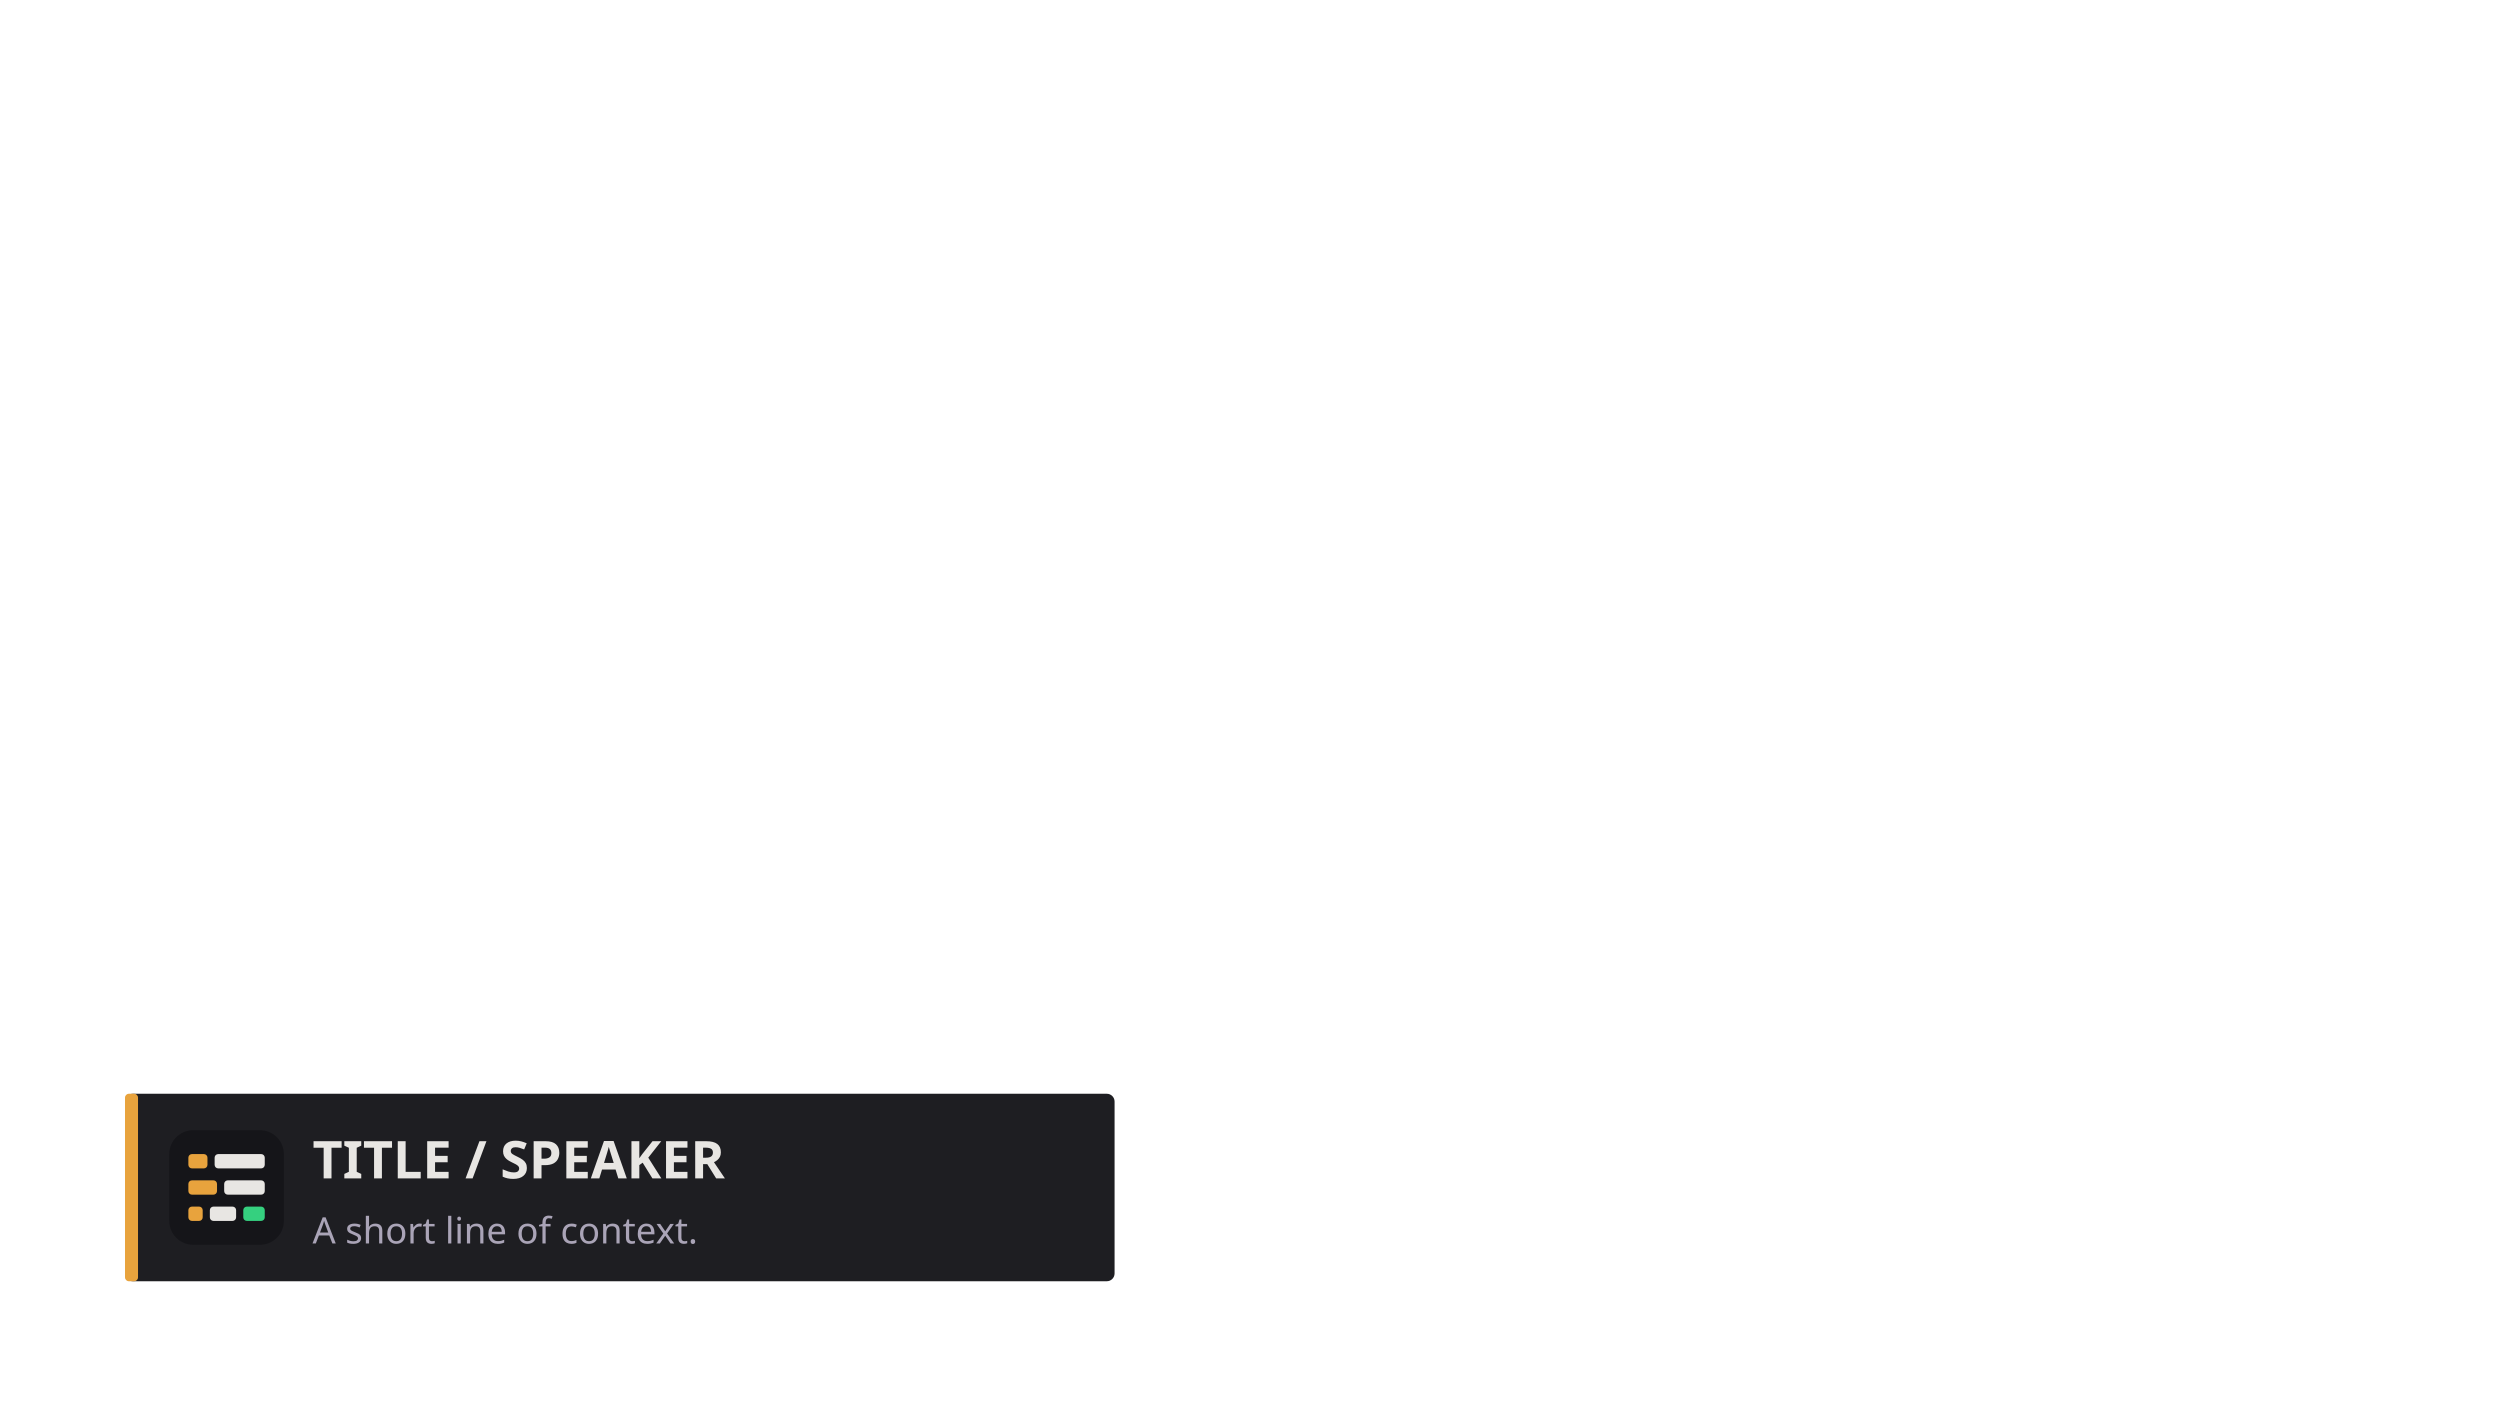
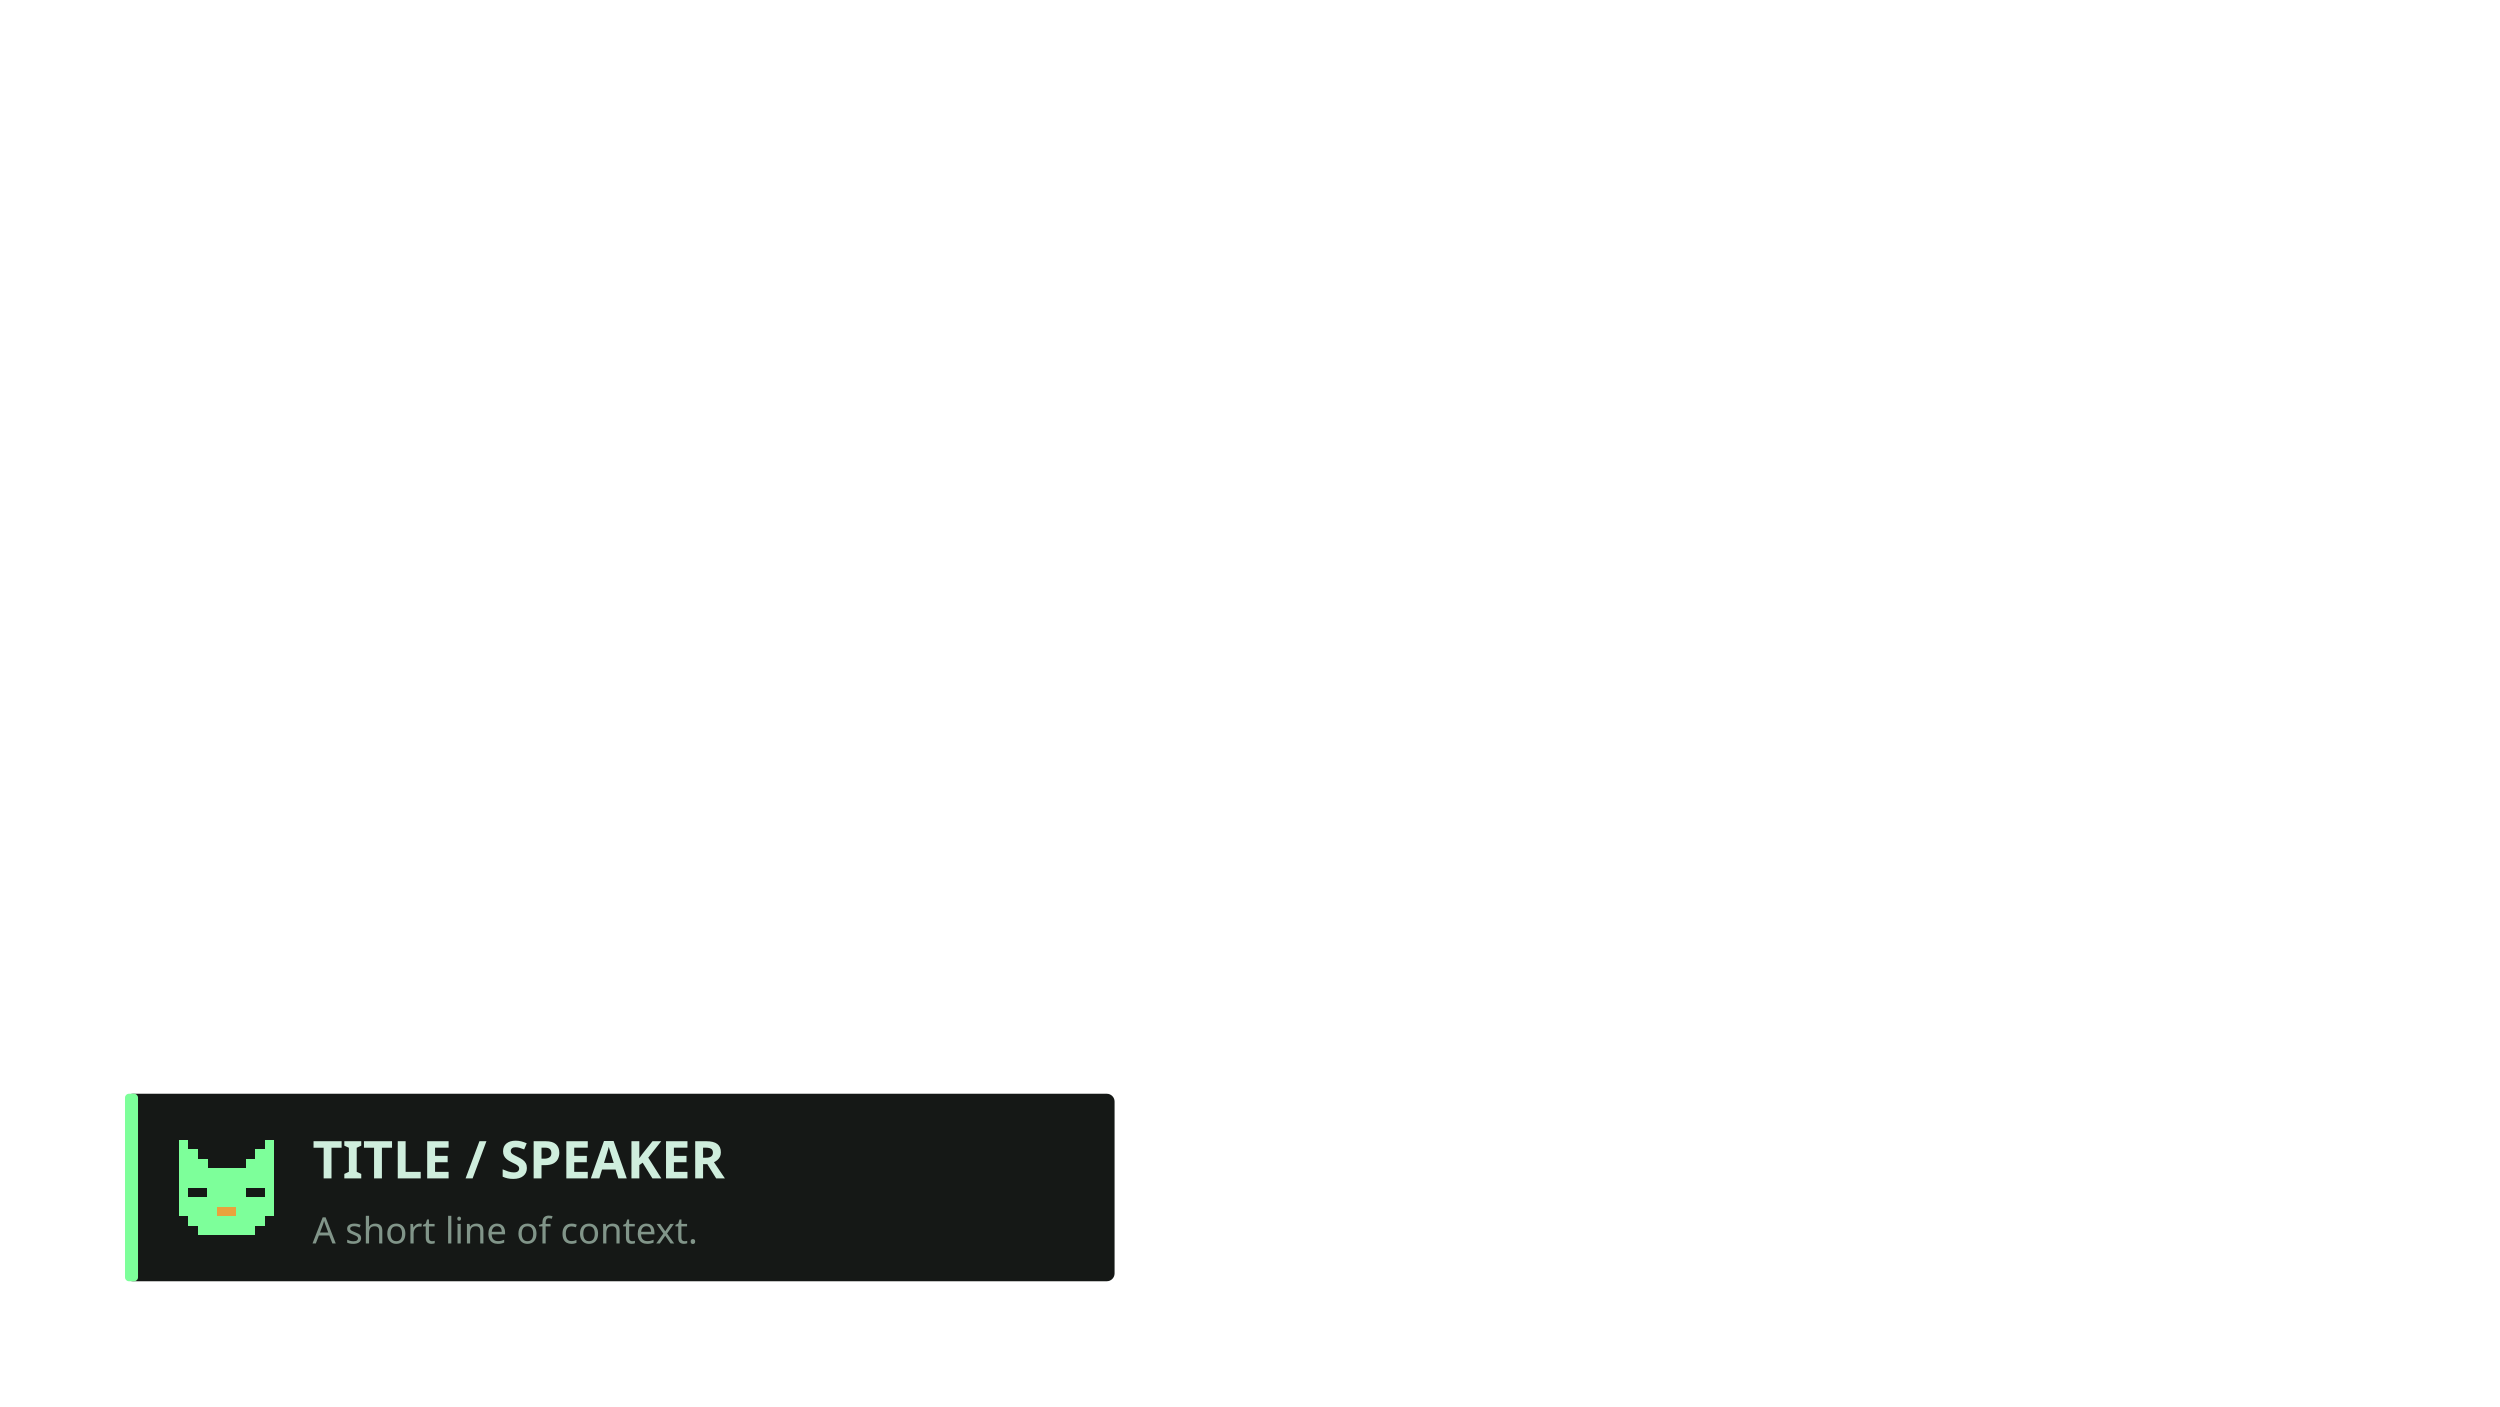
- <svg xmlns="http://www.w3.org/2000/svg" width="1920" height="1080" viewBox="0 0 1920 1080" role="img" aria-label="Chat Thing lower third">
-   <rect x="96" y="840" width="760" height="144" rx="6" fill="#151519" opacity=".96" />
-   <rect x="96" y="840" width="10" height="144" rx="3" fill="#e8a33d" />
-   <g transform="translate(130 868) scale(3.666667)">
-     <rect width="24" height="24" rx="5" fill="#151519" />
-     <rect x="4" y="5.0" width="4.0" height="3" rx=".75" fill="#e8a33d" />
-     <rect x="9.5" y="5.0" width="10.5" height="3" rx=".75" fill="#e8e6e3" />
-     <rect x="4" y="10.5" width="6.0" height="3" rx=".75" fill="#e8a33d" />
-     <rect x="11.5" y="10.5" width="8.5" height="3" rx=".75" fill="#e8e6e3" />
-     <rect x="4" y="16.0" width="3.0" height="3" rx=".75" fill="#e8a33d" />
-     <rect x="8.5" y="16.0" width="5.5" height="3" rx=".75" fill="#e8e6e3" />
-     <rect x="15.5" y="16" width="4.5" height="3" rx=".75" fill="#35d07f" />
+ <svg xmlns="http://www.w3.org/2000/svg" width="1920" height="1080" viewBox="0 0 1920 1080" role="img" aria-label="Chatty Cat lower third">
+   <rect x="96" y="840" width="760" height="144" rx="6" fill="#0b0f0c" opacity="0.96" />
+   <rect x="96" y="840" width="10" height="144" rx="3" fill="#7dff9a" />
+   <g transform="translate(130 868) scale(3.666667)" shape-rendering="crispEdges">
+     <path fill="#7dff9a" d="M2 2h2.02v2.02h-2.02zM20 2h2.02v2.02h-2.02zM2 4h2.02v2.02h-2.02zM4 4h2.02v2.02h-2.02zM18 4h2.02v2.02h-2.02zM20 4h2.02v2.02h-2.02zM2 6h2.02v2.02h-2.02zM4 6h2.02v2.02h-2.02zM6 6h2.02v2.02h-2.02zM16 6h2.02v2.02h-2.02zM18 6h2.02v2.02h-2.02zM20 6h2.02v2.02h-2.02zM2 8h2.02v2.02h-2.02zM4 8h2.02v2.02h-2.02zM6 8h2.02v2.02h-2.02zM8 8h2.02v2.02h-2.02zM10 8h2.02v2.02h-2.02zM12 8h2.02v2.02h-2.02zM14 8h2.02v2.02h-2.02zM16 8h2.02v2.02h-2.02zM18 8h2.02v2.02h-2.02zM20 8h2.02v2.02h-2.02zM2 10h2.02v2.02h-2.02zM4 10h2.02v2.02h-2.02zM6 10h2.02v2.02h-2.02zM8 10h2.02v2.02h-2.02zM10 10h2.02v2.02h-2.02zM12 10h2.02v2.02h-2.02zM14 10h2.02v2.02h-2.02zM16 10h2.02v2.02h-2.02zM18 10h2.02v2.02h-2.02zM20 10h2.02v2.02h-2.02zM2 12h2.02v2.02h-2.02zM8 12h2.02v2.02h-2.02zM10 12h2.02v2.02h-2.02zM12 12h2.02v2.02h-2.02zM14 12h2.02v2.02h-2.02zM20 12h2.02v2.02h-2.02zM2 14h2.02v2.02h-2.02zM4 14h2.02v2.02h-2.02zM6 14h2.02v2.02h-2.02zM8 14h2.02v2.02h-2.02zM10 14h2.02v2.02h-2.02zM12 14h2.02v2.02h-2.02zM14 14h2.02v2.02h-2.02zM16 14h2.02v2.02h-2.02zM18 14h2.02v2.02h-2.02zM20 14h2.02v2.02h-2.02zM2 16h2.02v2.02h-2.02zM4 16h2.02v2.02h-2.02zM6 16h2.02v2.02h-2.02zM8 16h2.02v2.02h-2.02zM14 16h2.02v2.02h-2.02zM16 16h2.02v2.02h-2.02zM18 16h2.02v2.02h-2.02zM20 16h2.02v2.02h-2.02zM4 18h2.02v2.02h-2.02zM6 18h2.02v2.02h-2.02zM8 18h2.02v2.02h-2.02zM10 18h2.02v2.02h-2.02zM12 18h2.02v2.02h-2.02zM14 18h2.02v2.02h-2.02zM16 18h2.02v2.02h-2.02zM18 18h2.02v2.02h-2.02zM6 20h2.02v2.02h-2.02zM8 20h2.02v2.02h-2.02zM10 20h2.02v2.02h-2.02zM12 20h2.02v2.02h-2.02zM14 20h2.02v2.02h-2.02zM16 20h2.02v2.02h-2.02z" />
+     <path fill="#e8a33d" d="M10 16h2.02v2.02h-2.02zM12 16h2.02v2.02h-2.02z" />
  </g>
-   <text x="240" y="905" font-family="Atkinson Hyperlegible Next" font-weight="700" font-size="40" fill="#e8e6e3" text-anchor="start">TITLE / SPEAKER</text>
-   <text x="240" y="955" font-family="Atkinson Hyperlegible Next" font-weight="400" font-size="28" fill="#aaa4b7" text-anchor="start">A short line of context.</text>
+   <text x="240" y="905" font-family="Cascadia Mono" font-weight="700" font-size="40" fill="#cfeedd" text-anchor="start">TITLE / SPEAKER</text>
+   <text x="240" y="955" font-family="Public Sans" font-weight="400" font-size="28" fill="#819589" text-anchor="start">A short line of context.</text>
</svg>
